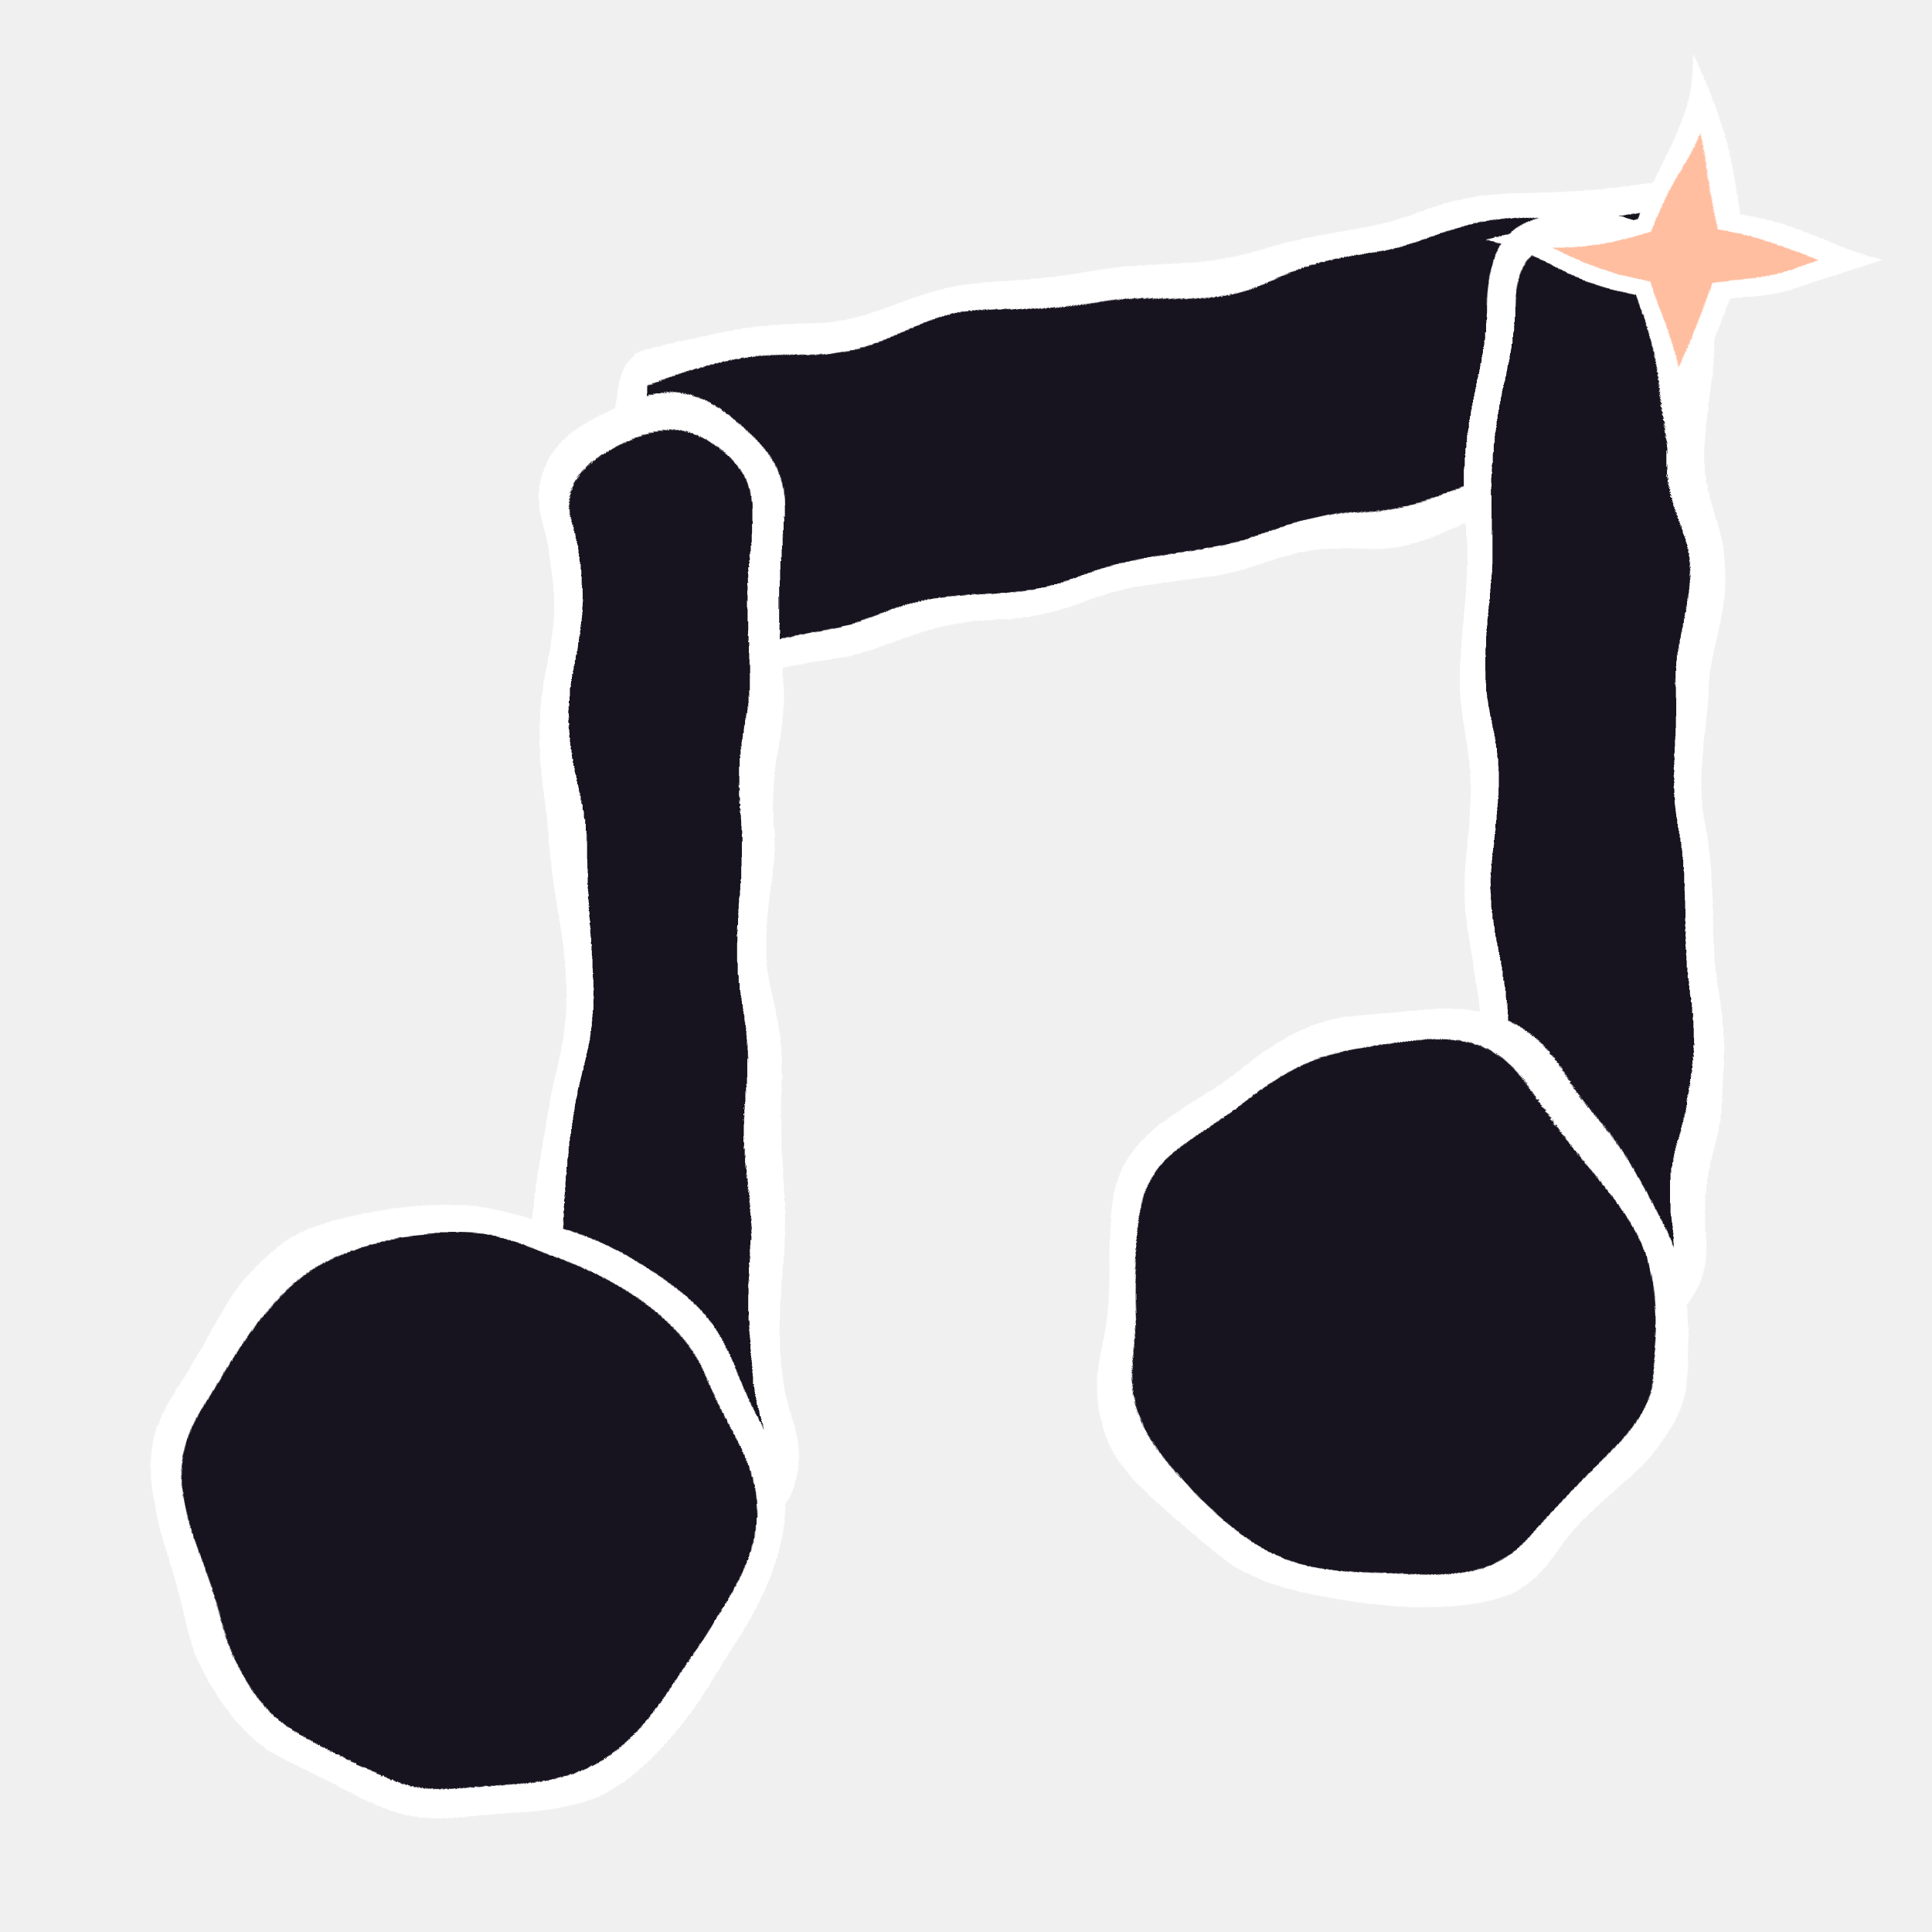
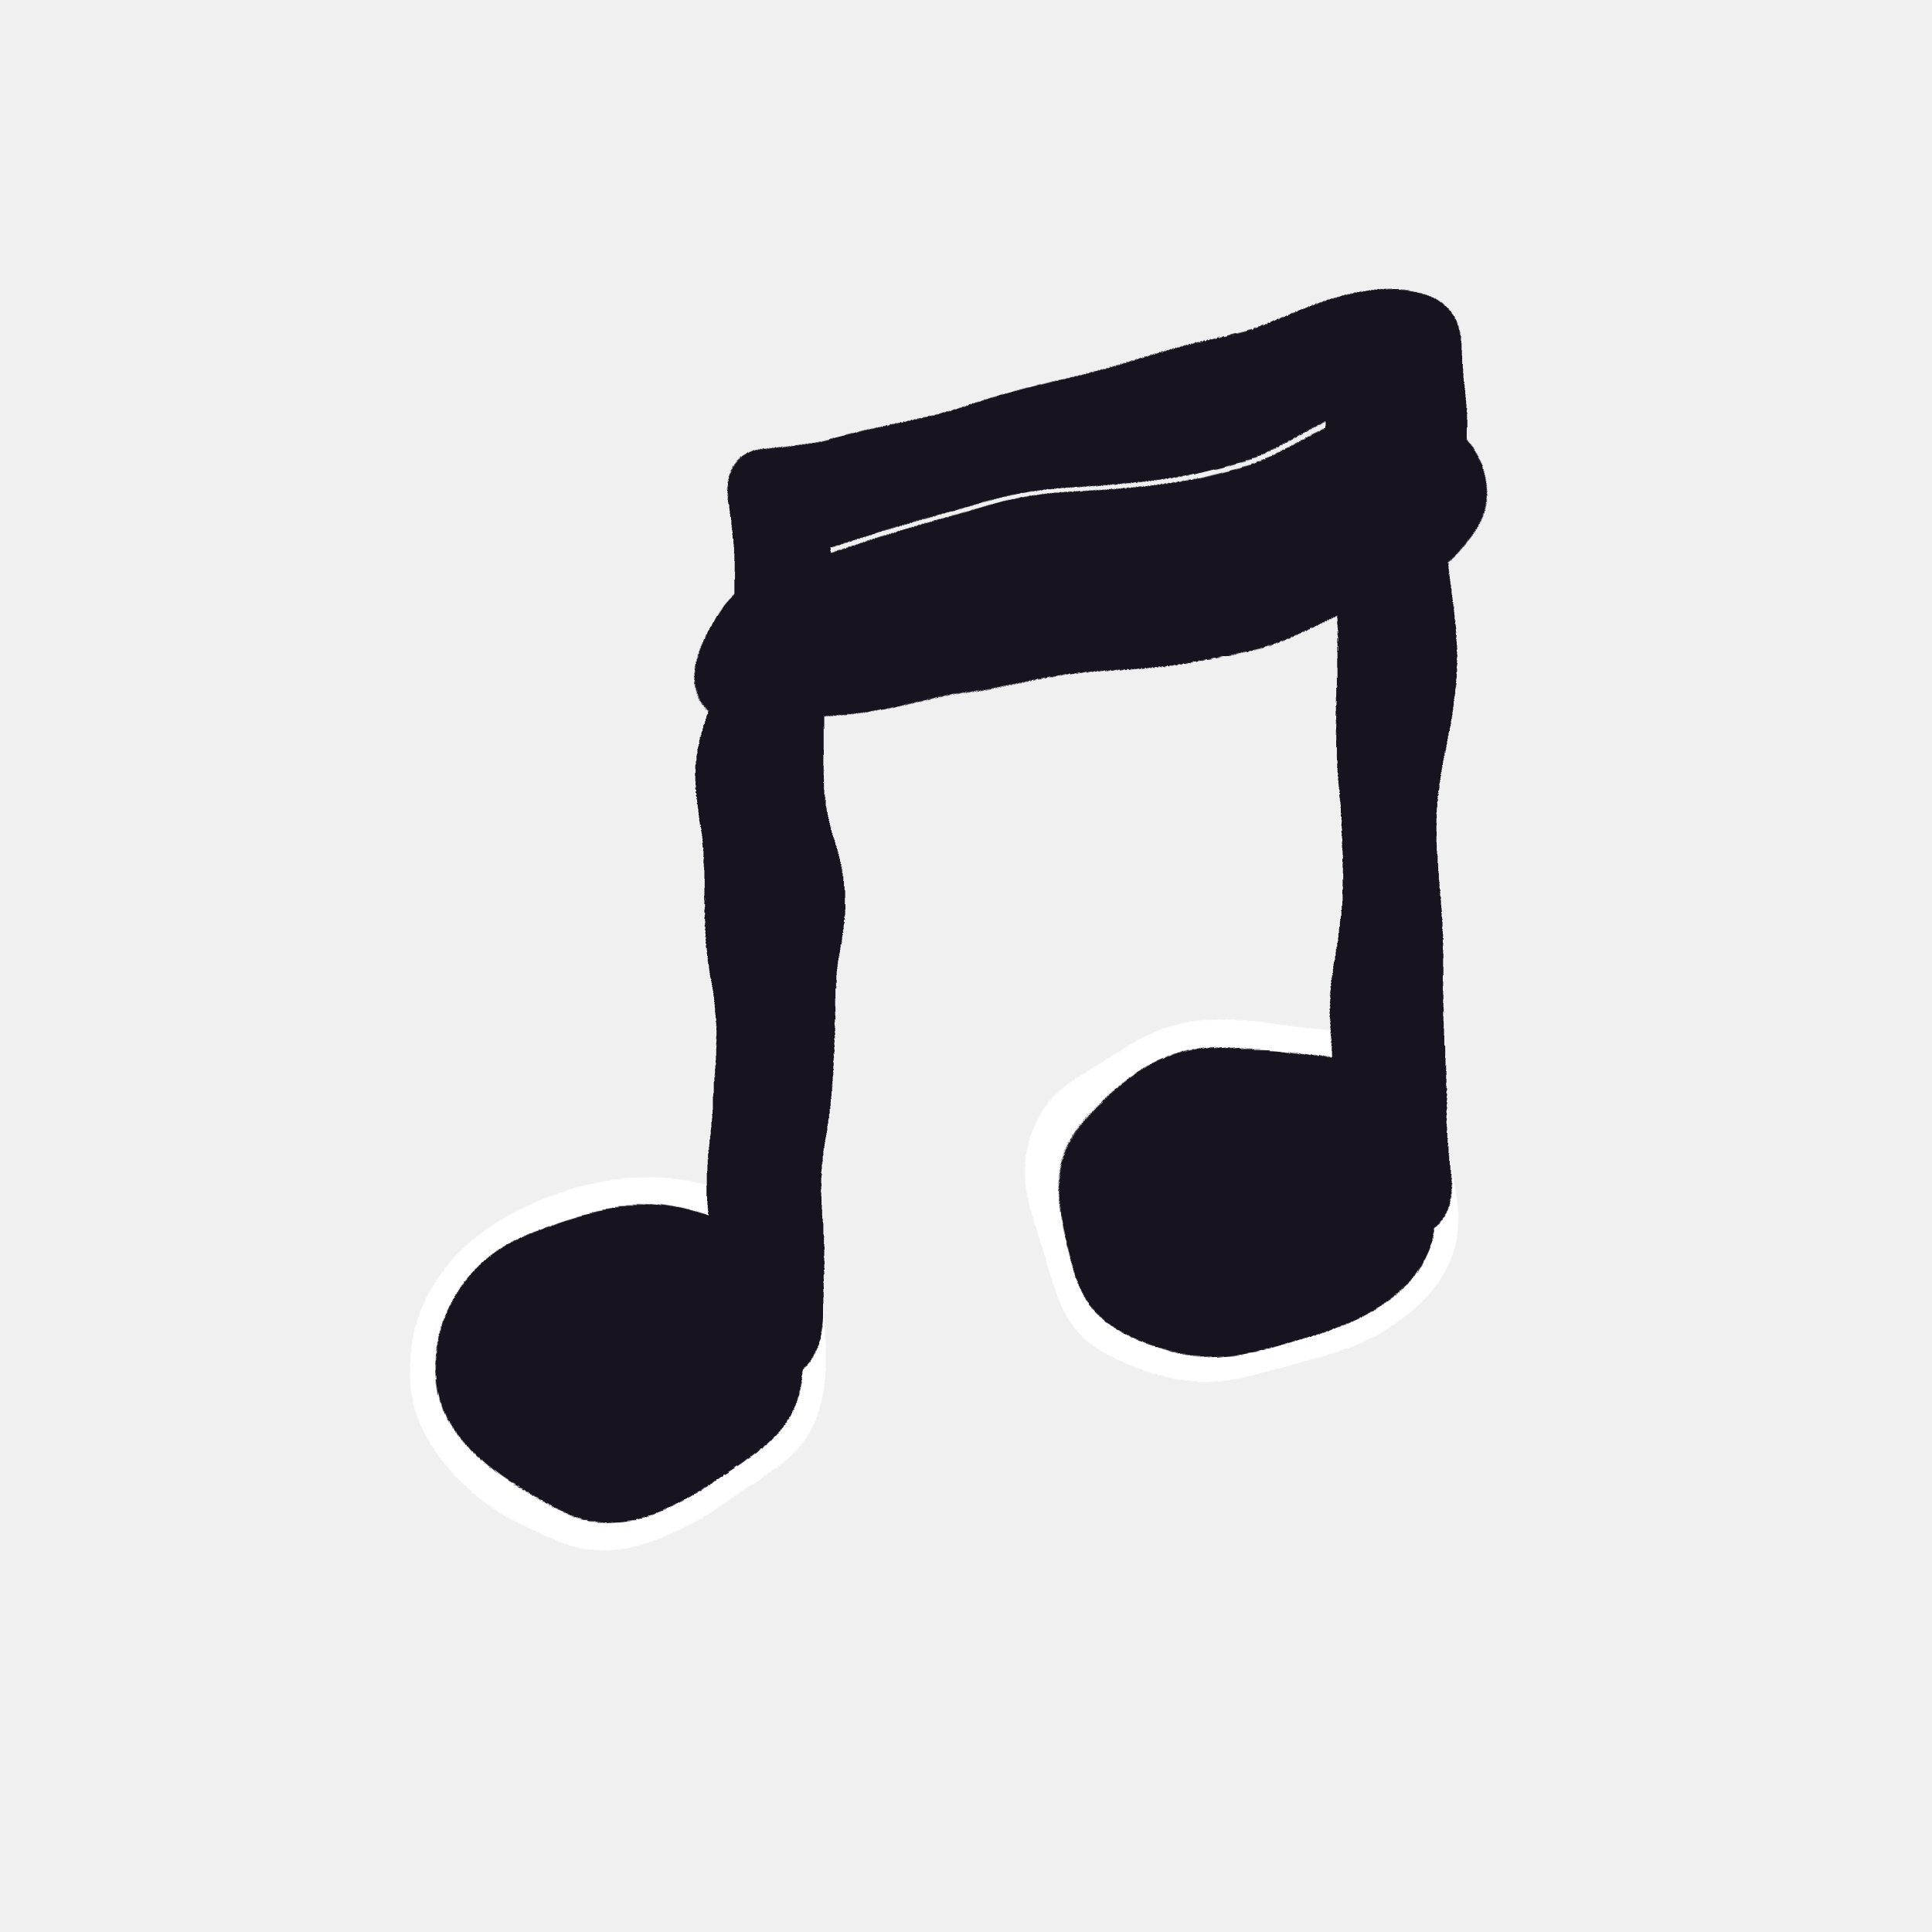
<svg xmlns="http://www.w3.org/2000/svg" viewBox="0 0 100 100">
  <defs>
    <filter id="r" x="-8%" y="-8%" width="116%" height="116%">
-       <feTurbulence type="fractalNoise" baseFrequency="0.07" numOctaves="2" seed="80" />
-       <feDisplacementMap in="SourceGraphic" scale="4.2" xChannelSelector="R" yChannelSelector="G" />
+       <feTurbulence type="fractalNoise" baseFrequency="0.07" numOctaves="2" seed="92" />
+       <feDisplacementMap in="SourceGraphic" scale="4" xChannelSelector="R" yChannelSelector="G" />
    </filter>
  </defs>
  <g filter="url(#r)">
-     <path d="M34 20l52-10v14l-52 10z" fill="#17141F" stroke="#fff" stroke-width="3.2" stroke-linejoin="round" paint-order="stroke" />
-     <rect x="30" y="22" width="9" height="56" rx="4.5" fill="#17141F" stroke="#fff" stroke-width="3.2" stroke-linejoin="round" paint-order="stroke" />
-     <rect x="78" y="12" width="9" height="56" rx="4.5" fill="#17141F" stroke="#fff" stroke-width="3.2" stroke-linejoin="round" paint-order="stroke" />
-     <circle cx="24" cy="78" r="14" fill="#17141F" stroke="#fff" stroke-width="3.2" stroke-linejoin="round" paint-order="stroke" />
-     <circle cx="72" cy="68" r="14" fill="#17141F" stroke="#fff" stroke-width="3.2" stroke-linejoin="round" paint-order="stroke" />
-     <path d="M0 -7 L1.6 -1.6 L7 0 L1.6 1.6 L0 7 L-1.6 1.6 L-7 0 L-1.6 -1.6z" transform="translate(87 13)" fill="#FFBEA0" stroke="#fff" stroke-width="2" paint-order="stroke" />
+     <ellipse cx="32" cy="70" rx="10" ry="8" transform="rotate(-20 32 70)" fill="#17141F" stroke="#fff" stroke-width="2.6" stroke-linejoin="round" paint-order="stroke" />
+     <ellipse cx="64" cy="62" rx="10" ry="8" transform="rotate(-20 64 62)" fill="#17141F" stroke="#fff" stroke-width="2.6" stroke-linejoin="round" paint-order="stroke" />
+     <path d="M40 68v-42l32-8v42" fill="none" stroke="#17141F" stroke-width="6" stroke-linecap="round" stroke-linejoin="round" />
+     <path d="M40 34l32-8" fill="none" stroke="#17141F" stroke-width="9" stroke-linecap="round" stroke-linejoin="round" />
  </g>
</svg>
